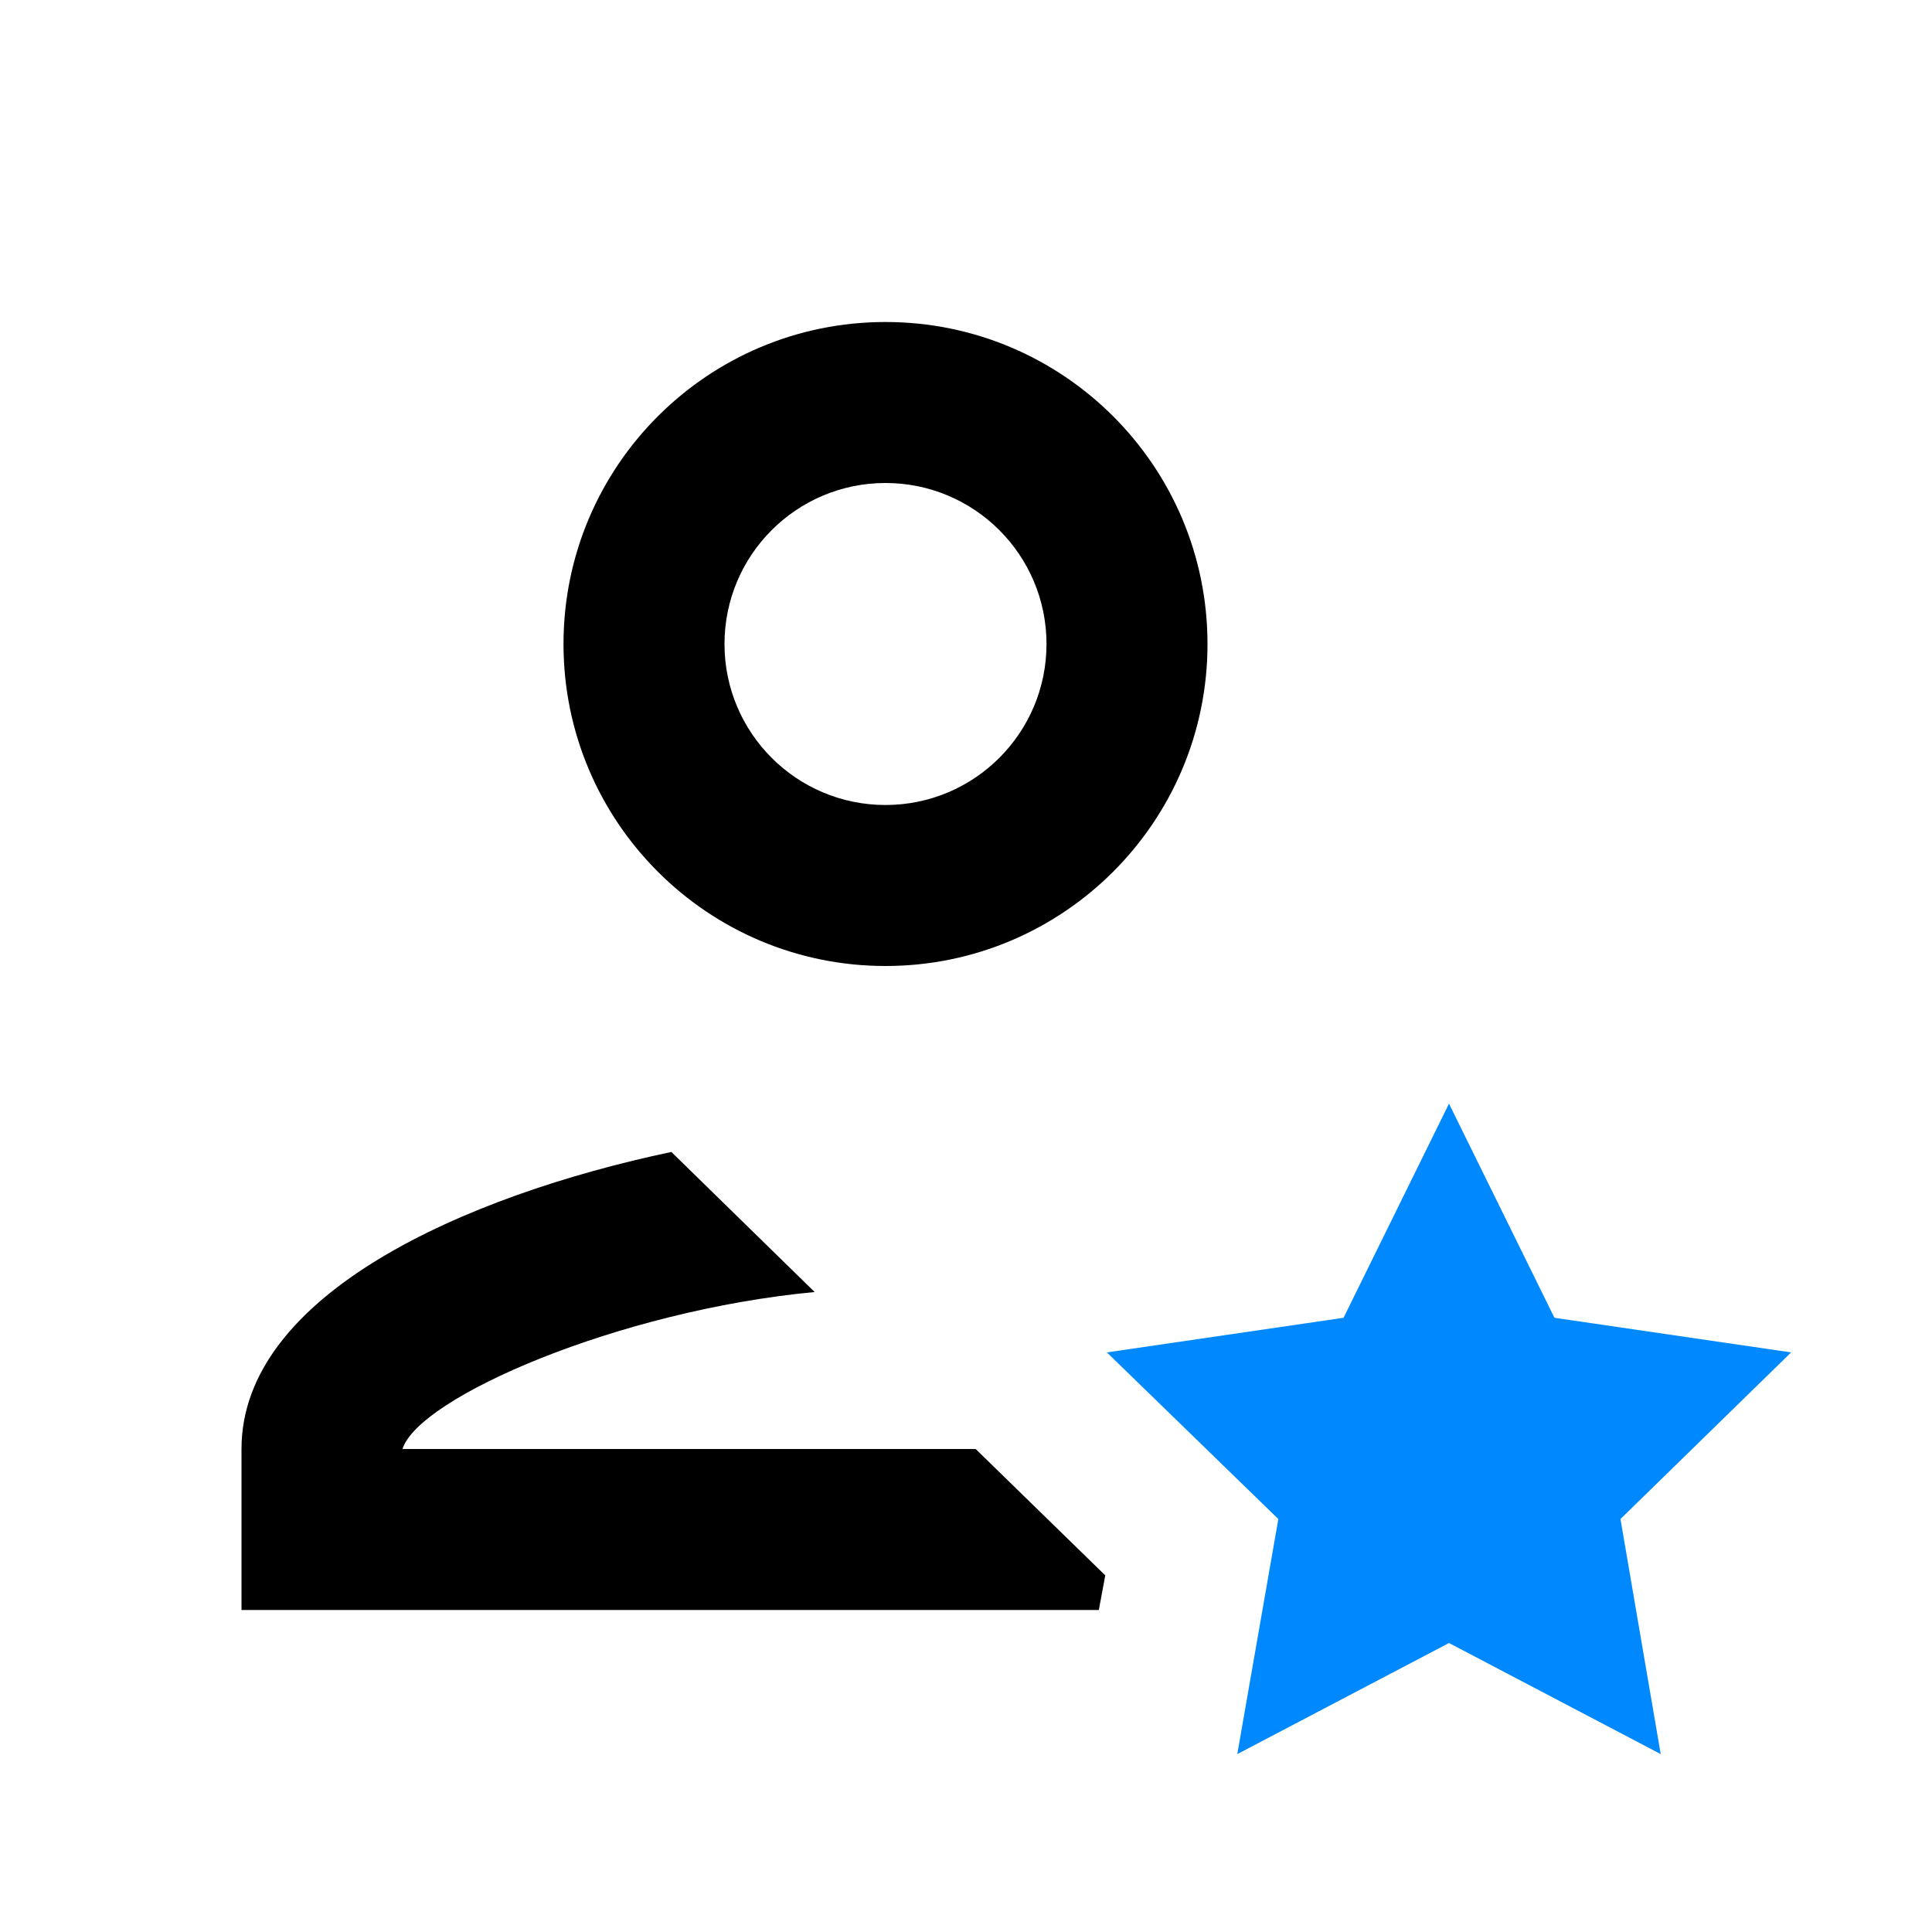
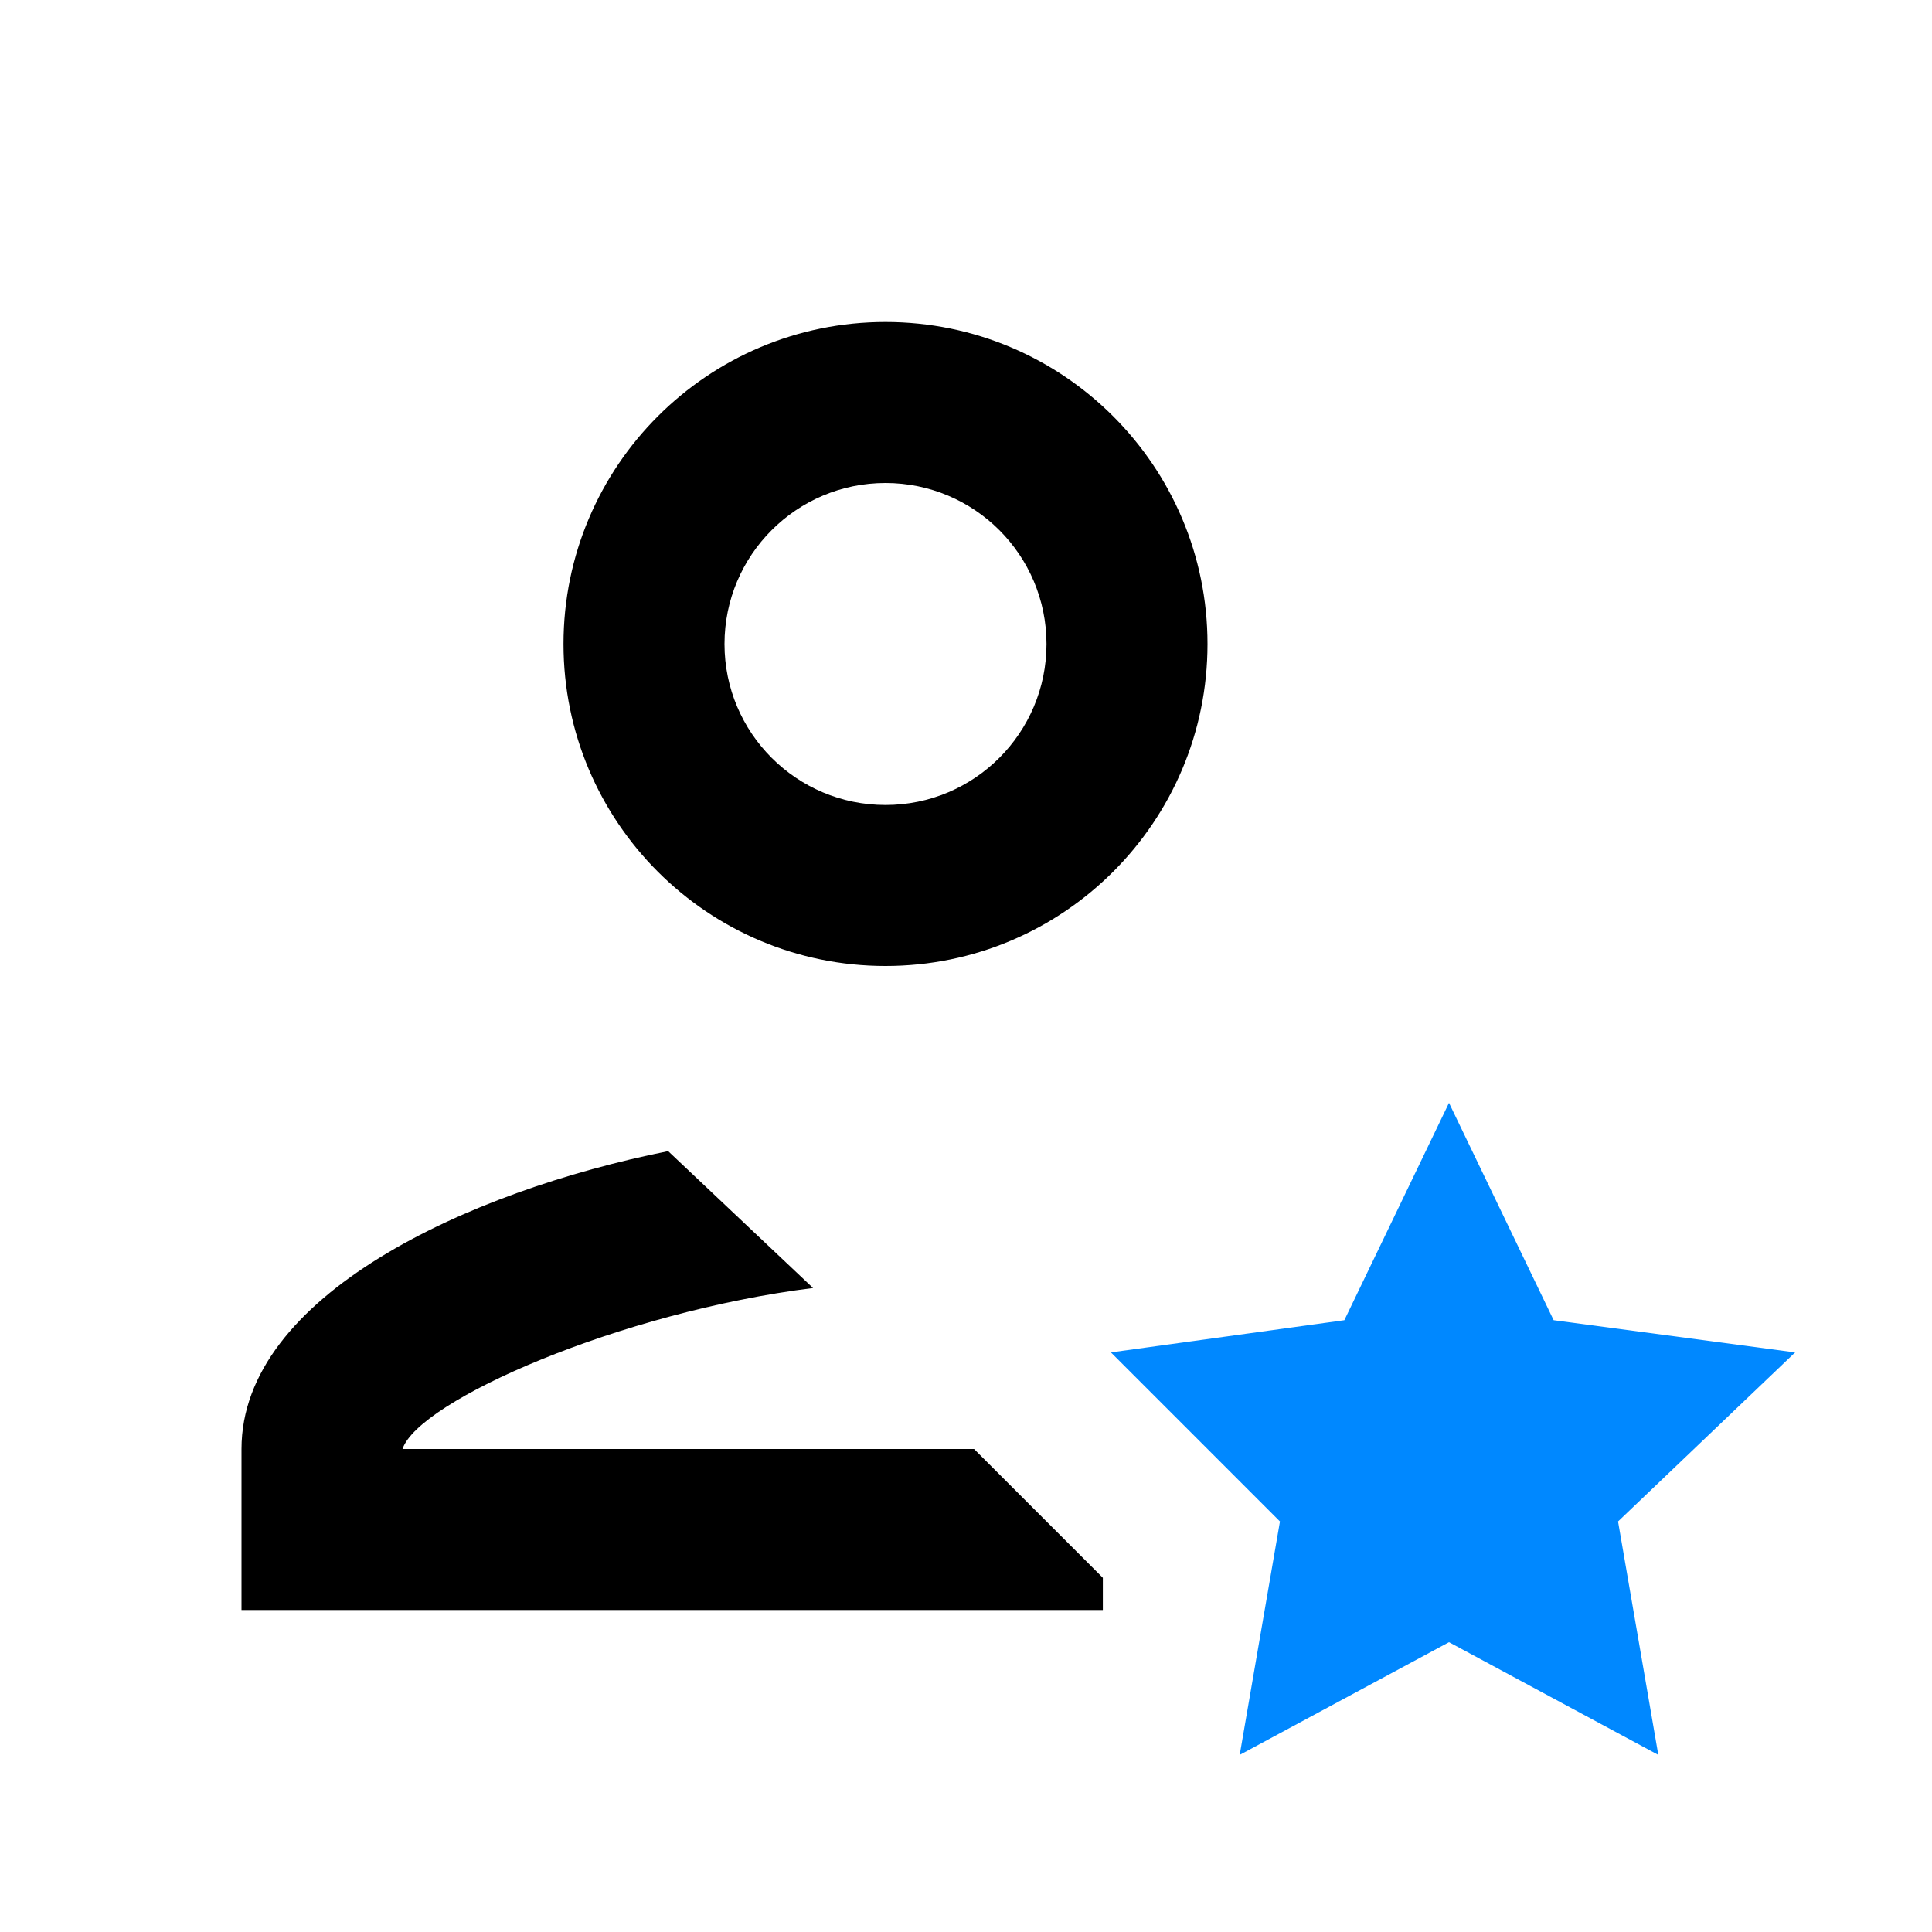
- <svg xmlns="http://www.w3.org/2000/svg" viewBox="0 0 24 24">
-   <path d="M13.65,20H3V18c0-1.92,2.78-3.15,5.34-3.69l1.78,1.74C7.68,16.28,5.2,17.36,5,18h7.12l1.61,1.57ZM15,8a4,4,0,1,1-4-4,4,4,0,0,1,4,4M13,8a2,2,0,1,0-2,2,2,2,0,0,0,2-2" />
-   <path fill="#08f" d="M13.75 16.8L16.69 16.37 18 13.71 19.31 16.37 22.25 16.8 20.13 18.87 20.63 21.79 18 20.41 15.37 21.79 15.88 18.87 13.75 16.8z" />
+ <svg xmlns="http://www.w3.org/2000/svg" id="icon" viewBox="0 0 24 24">
+   <path id="element" d="M13.7,20H3V18c0-1.9,2.8-3.2,5.3-3.7L10.1,16c-2.4.3-4.9,1.4-5.1,2h7.1l1.6,1.6ZM15,8a4,4,0,1,1-4-4,4,4,0,0,1,4,4M13,8a2,2,0,1,0-2,2,2,2,0,0,0,2-2" />
+   <polygon id="specifier" points="13.8 16.8 16.7 16.4 18 13.7 19.3 16.4 22.3 16.8 20.1 18.9 20.6 21.8 18 20.4 15.4 21.8 15.9 18.9 13.8 16.8" fill="#08f" />
</svg>
